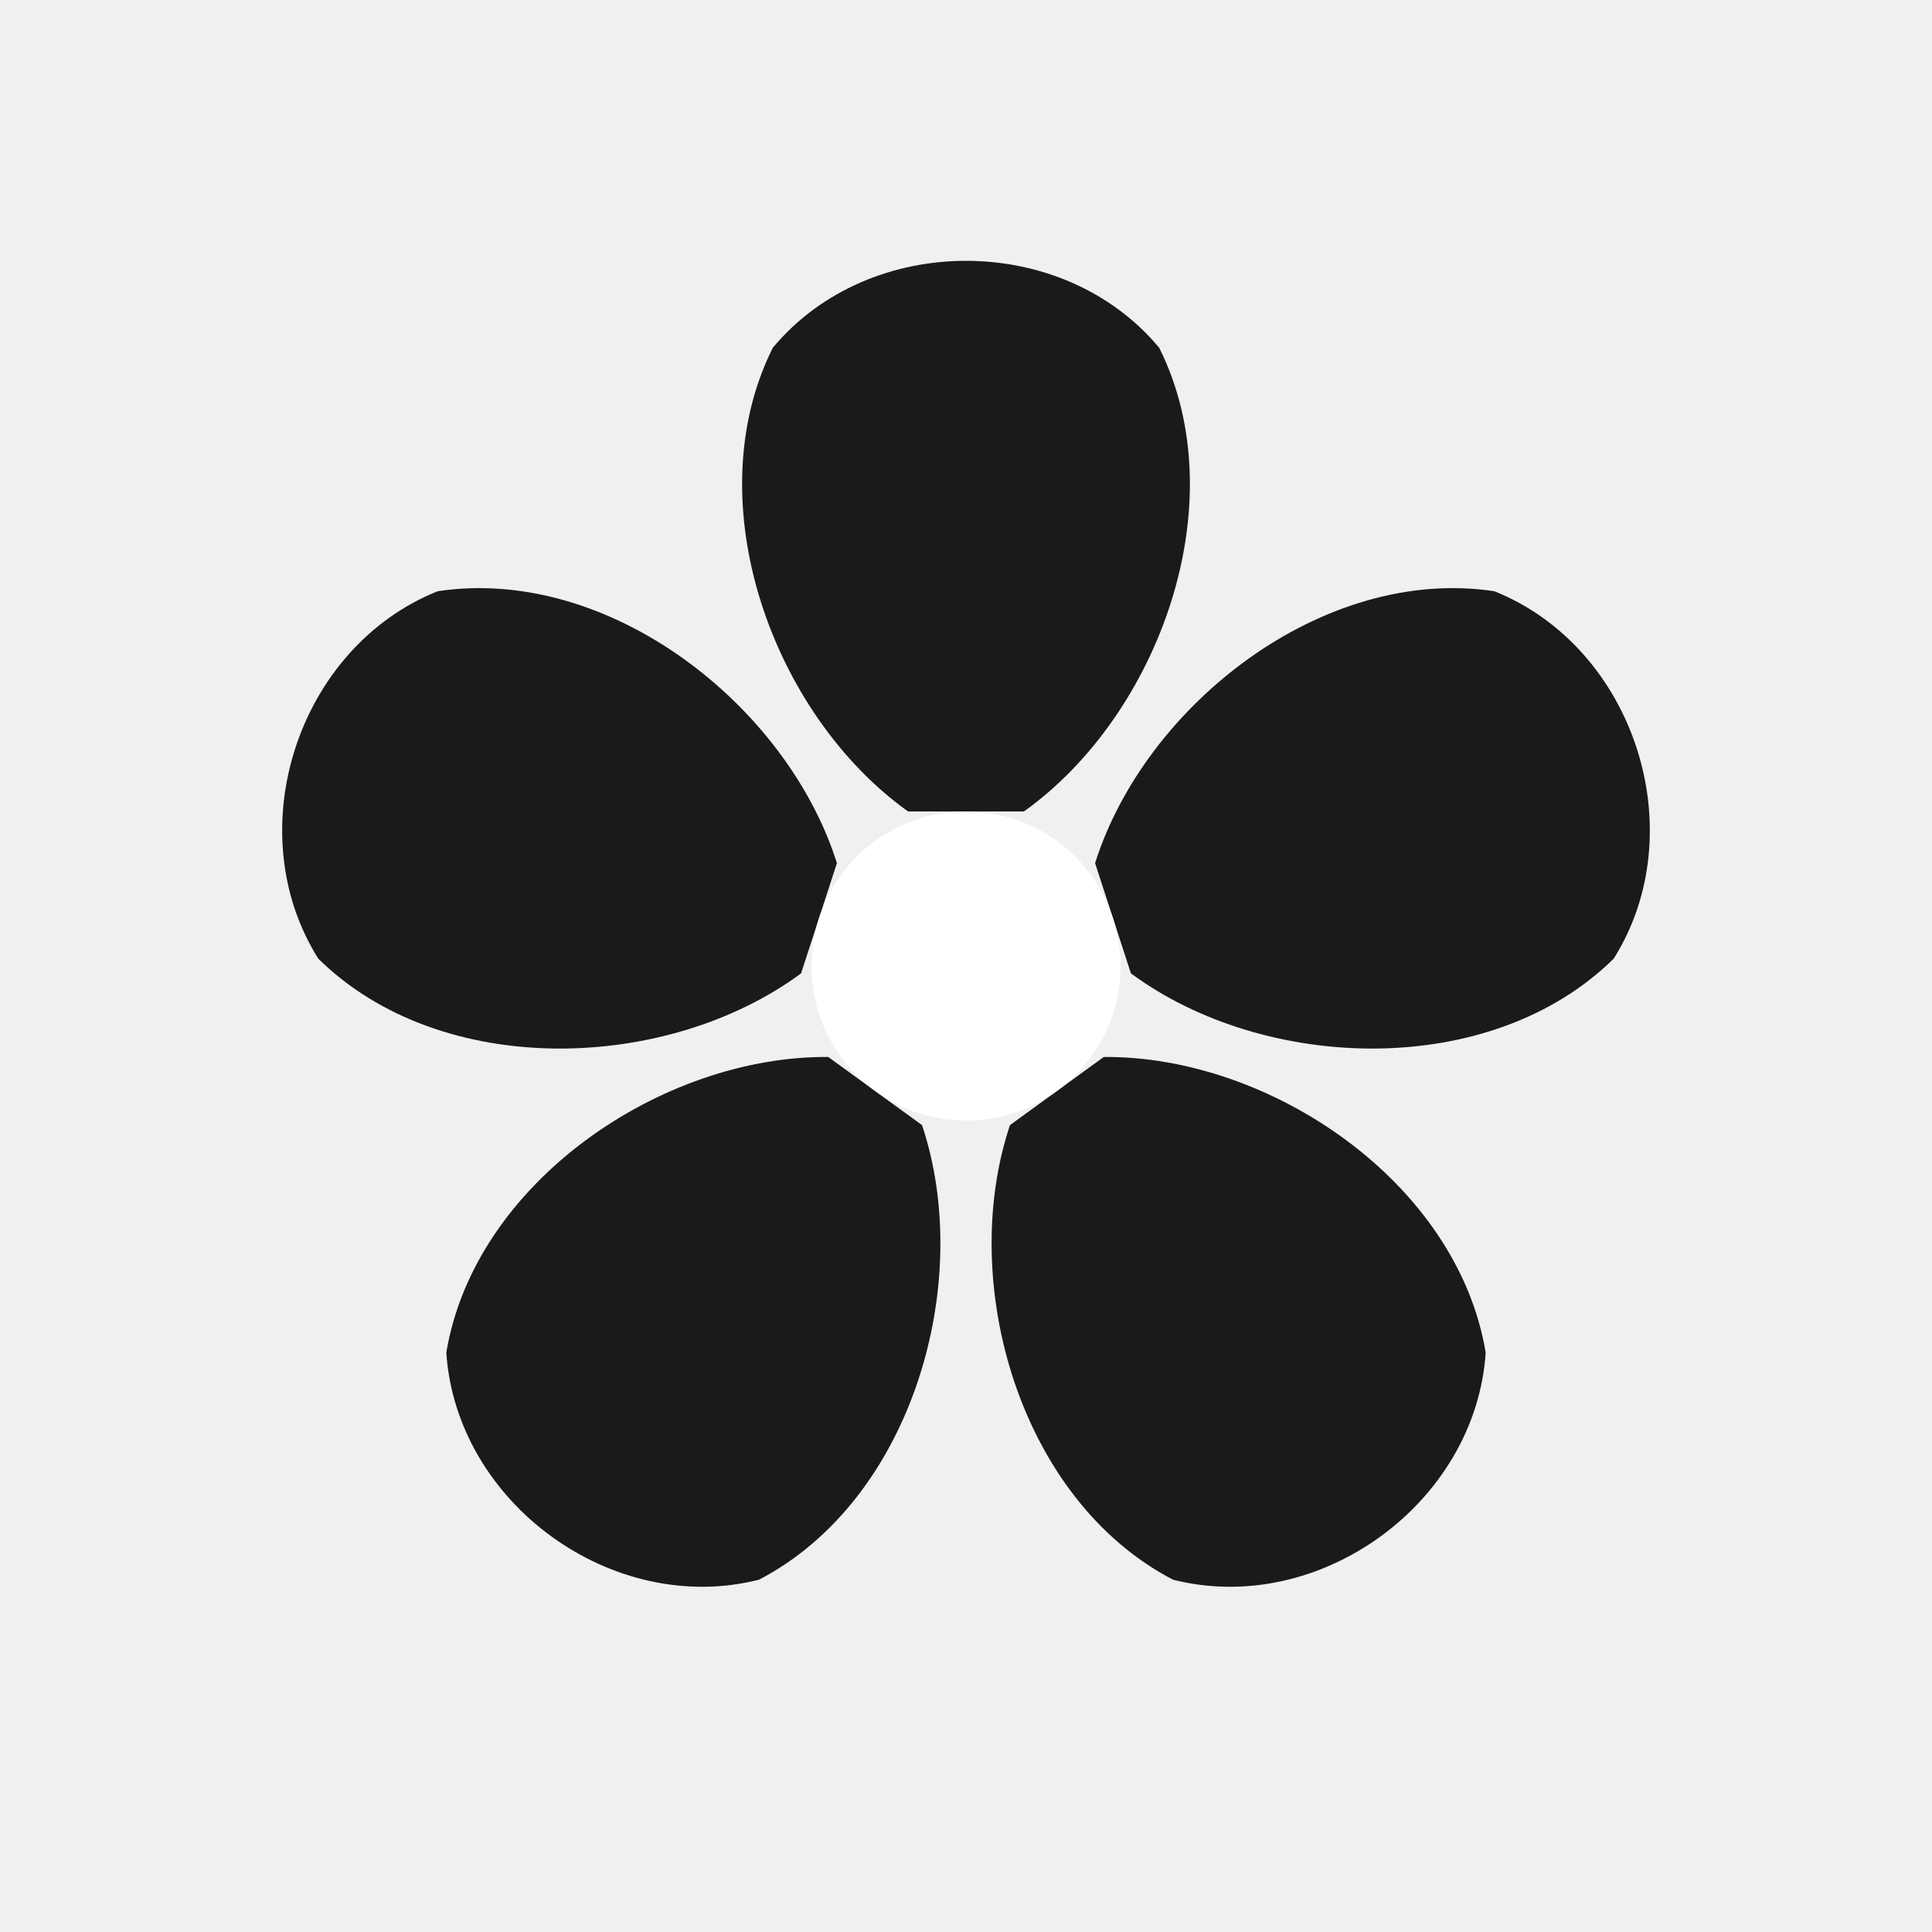
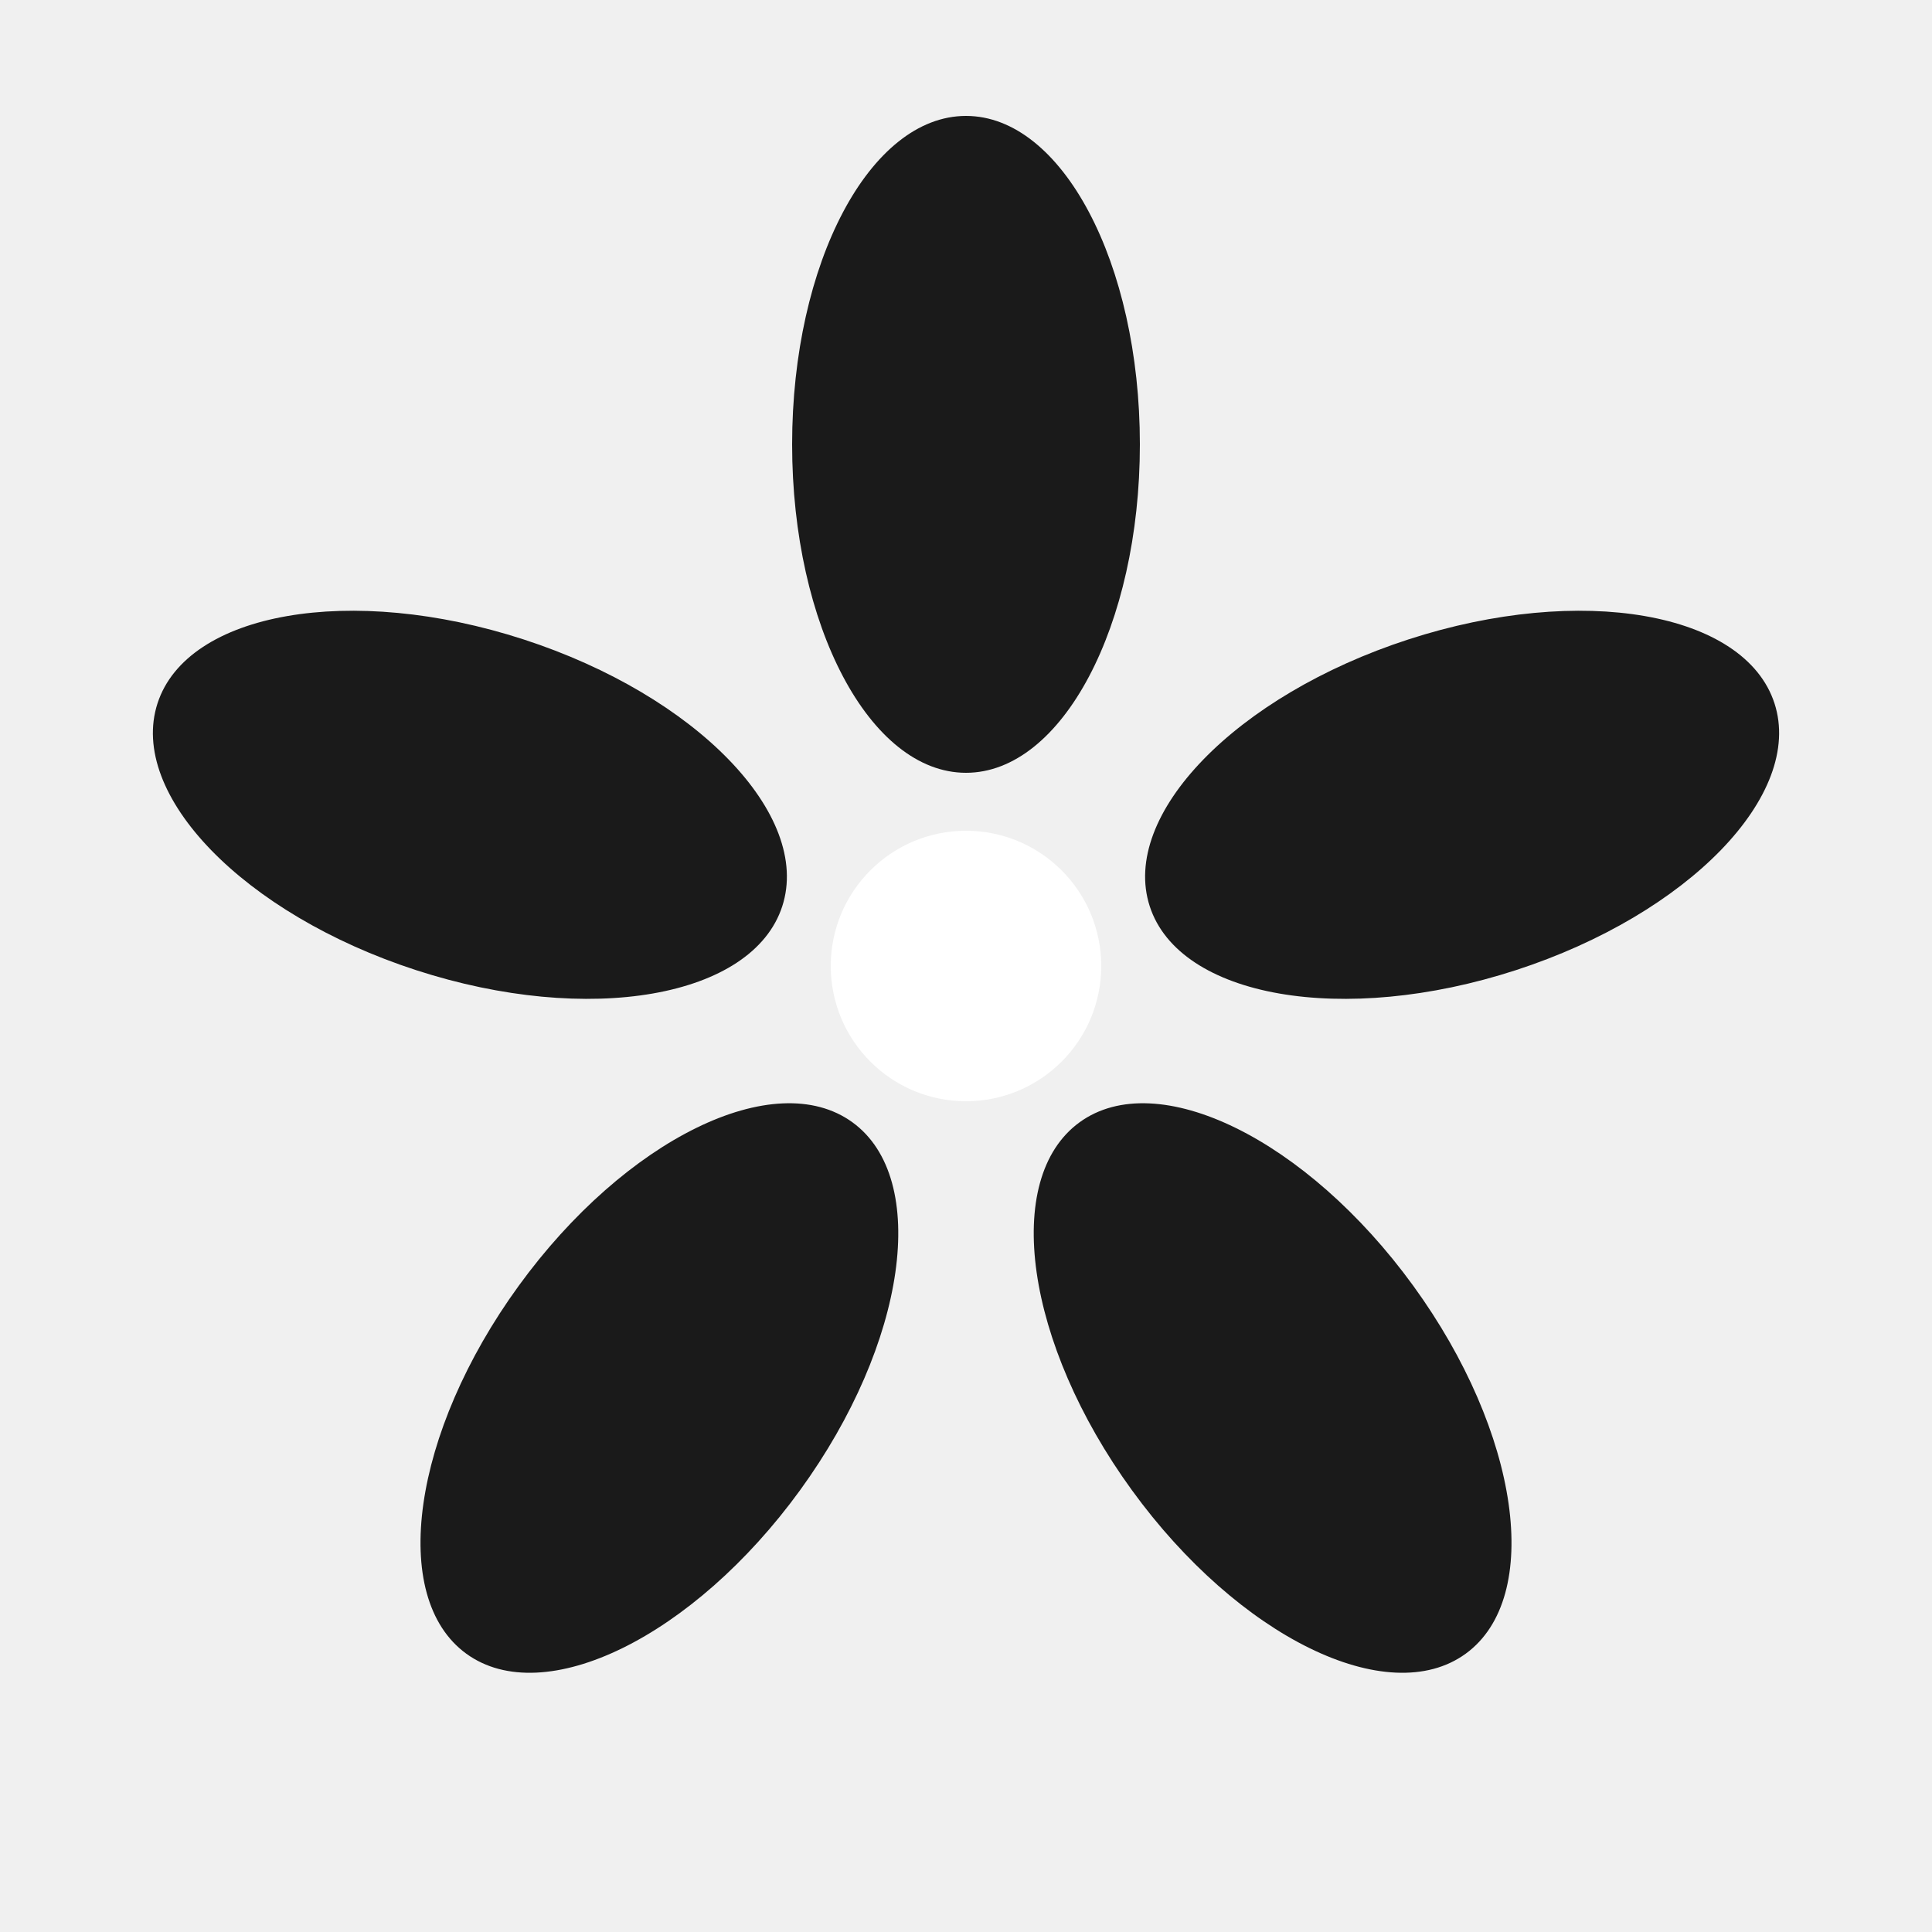
<svg xmlns="http://www.w3.org/2000/svg" viewBox="0 0 100 100">
  <style>
    .p { fill: #1a1a1a; }
    .c { fill: #fff; }
    @media (prefers-color-scheme: dark) {
      .p { fill: #fff; }
      .c { fill: #1a1a1a; }
    }
  </style>
  <g transform="translate(50,50)">
-     <path class="p" d="M-3,-8 C-10,-13 -14,-24 -10,-32 C-5,-38 5,-38 10,-32 C14,-24 10,-13 3,-8Z" transform="rotate(0)" />
-     <path class="p" d="M-3,-8 C-10,-13 -14,-24 -10,-32 C-5,-38 5,-38 10,-32 C14,-24 10,-13 3,-8Z" transform="rotate(72)" />
-     <path class="p" d="M-3,-8 C-10,-13 -14,-24 -10,-32 C-5,-38 5,-38 10,-32 C14,-24 10,-13 3,-8Z" transform="rotate(144)" />
-     <path class="p" d="M-3,-8 C-10,-13 -14,-24 -10,-32 C-5,-38 5,-38 10,-32 C14,-24 10,-13 3,-8Z" transform="rotate(216)" />
-     <path class="p" d="M-3,-8 C-10,-13 -14,-24 -10,-32 C-5,-38 5,-38 10,-32 C14,-24 10,-13 3,-8Z" transform="rotate(288)" />
-     <circle class="c" r="8" />
+     <ellipse class="p" rx="9" ry="17" transform="rotate(0) translate(0,-27)" />
+     <ellipse class="p" rx="9" ry="17" transform="rotate(72) translate(0,-27)" />
+     <ellipse class="p" rx="9" ry="17" transform="rotate(144) translate(0,-27)" />
+     <ellipse class="p" rx="9" ry="17" transform="rotate(216) translate(0,-27)" />
+     <ellipse class="p" rx="9" ry="17" transform="rotate(288) translate(0,-27)" />
+     <circle class="c" r="7" />
  </g>
</svg>
